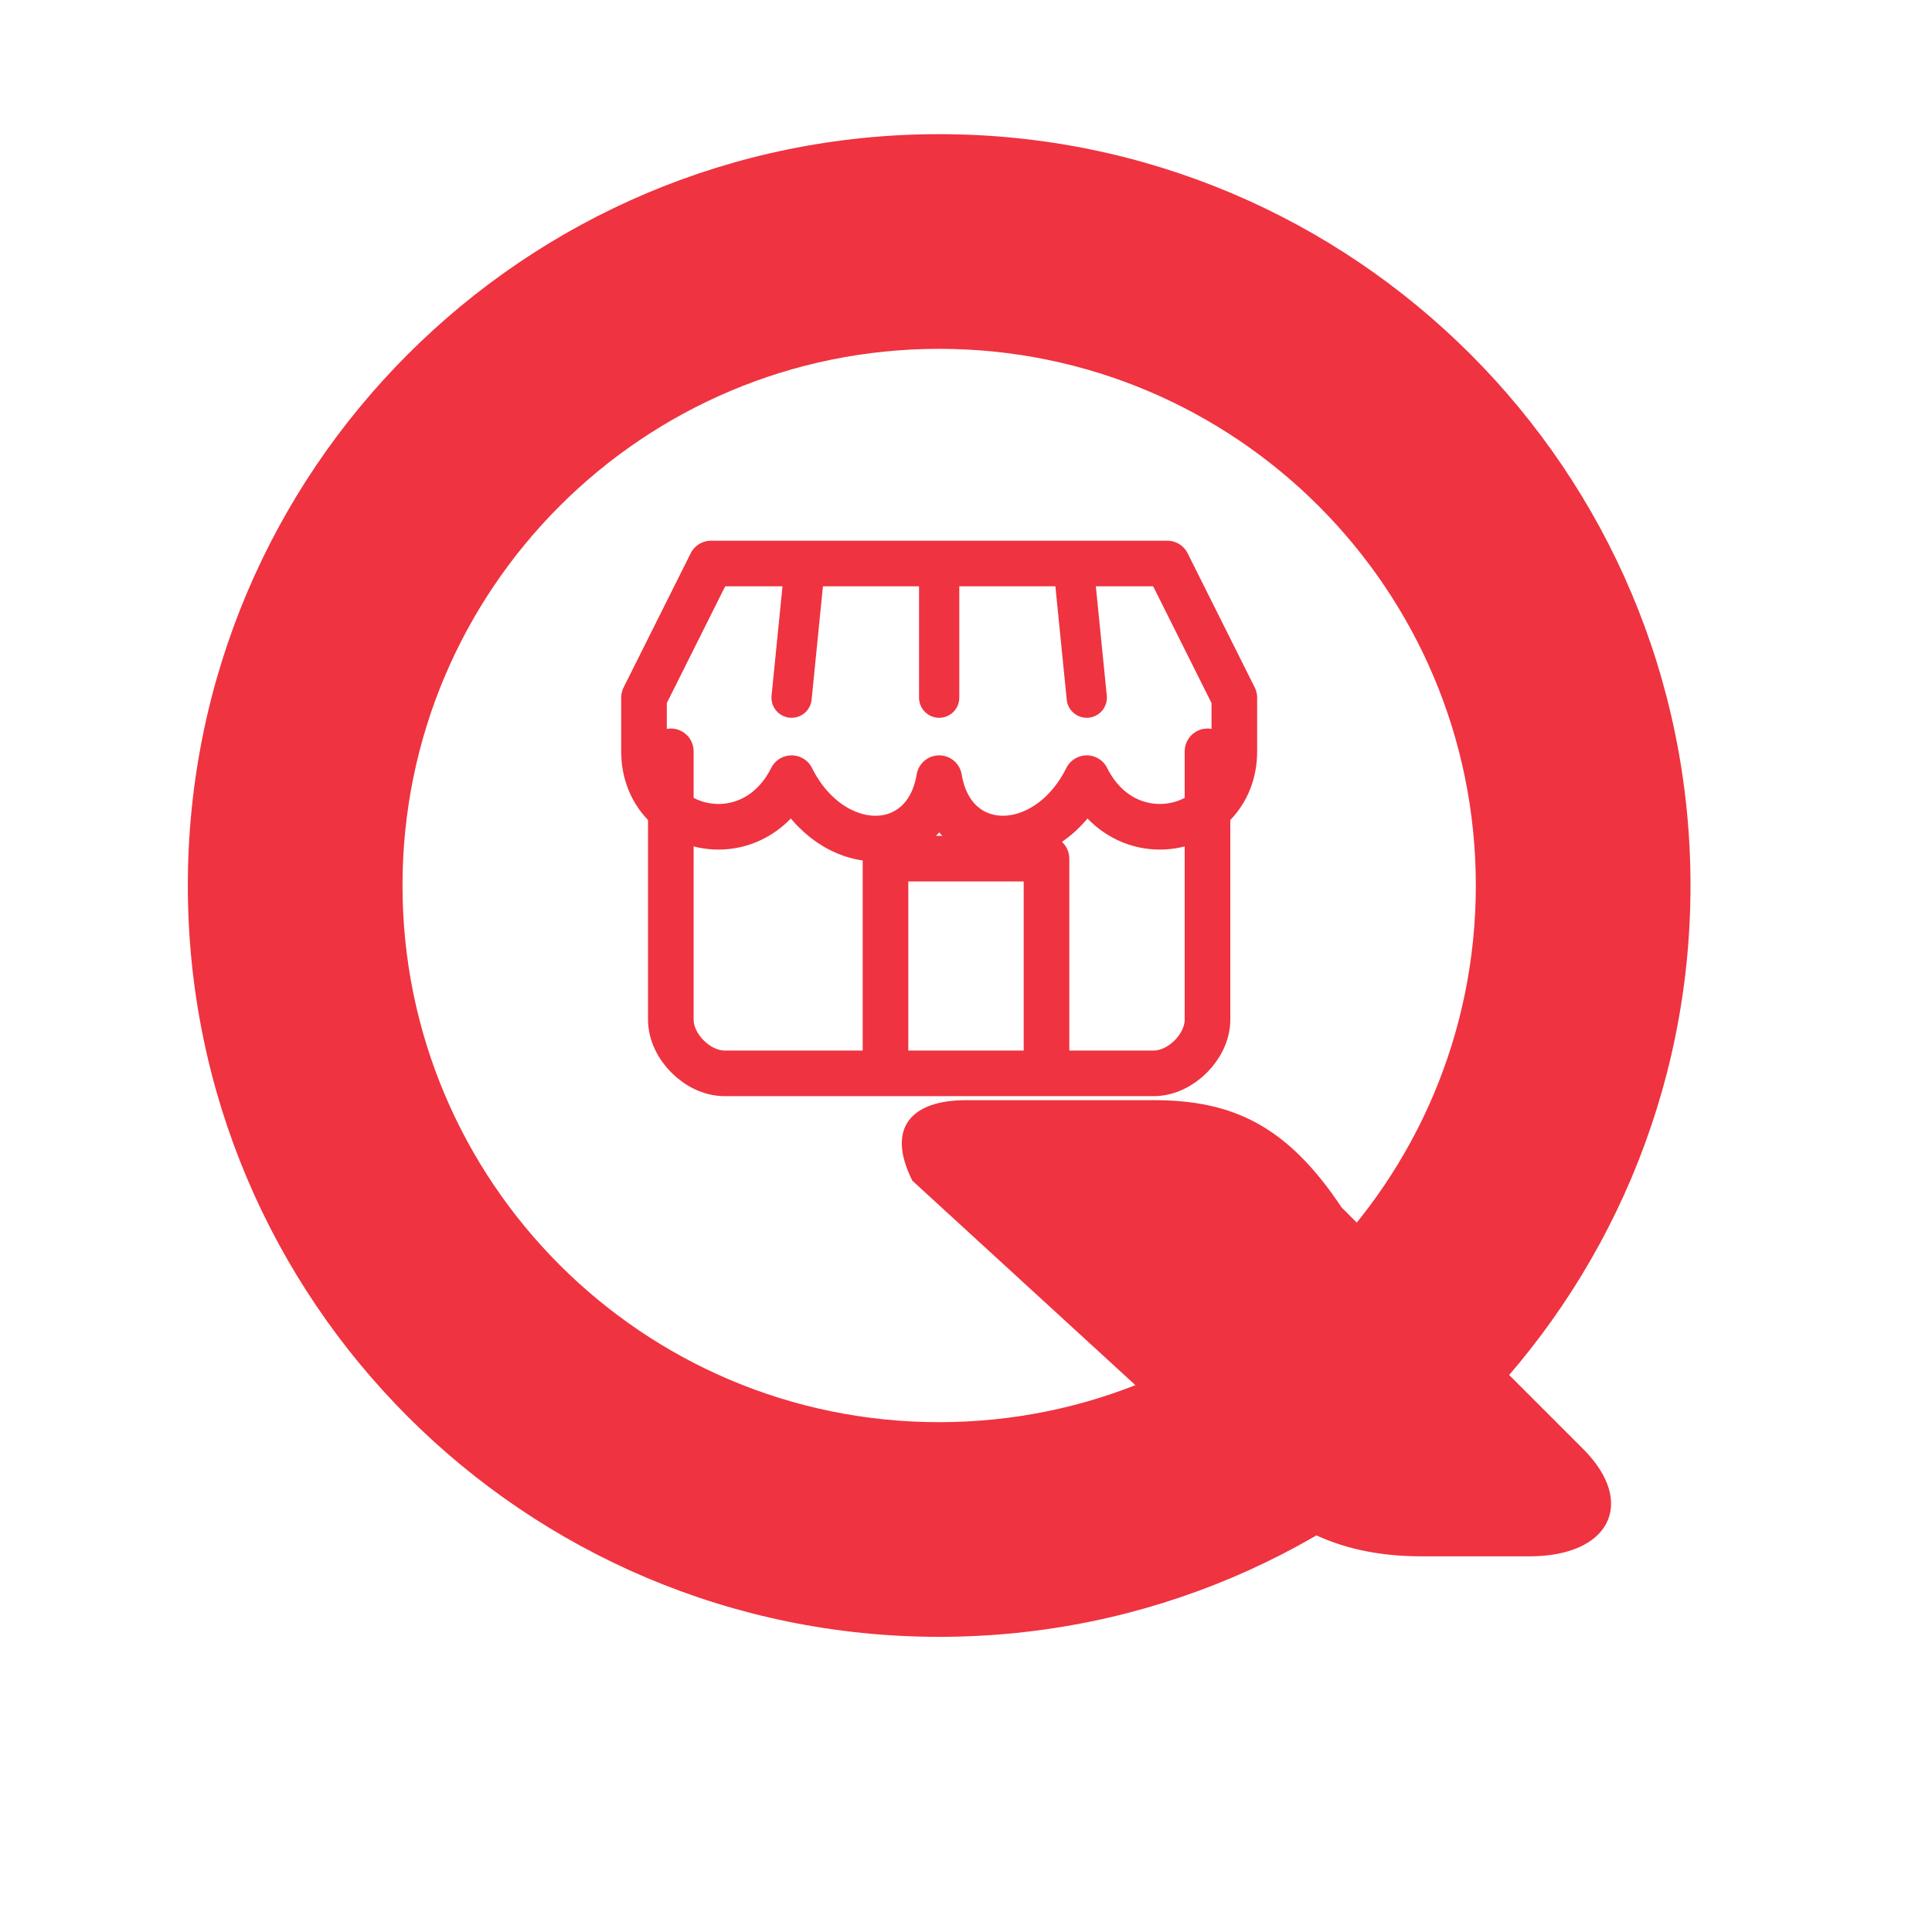
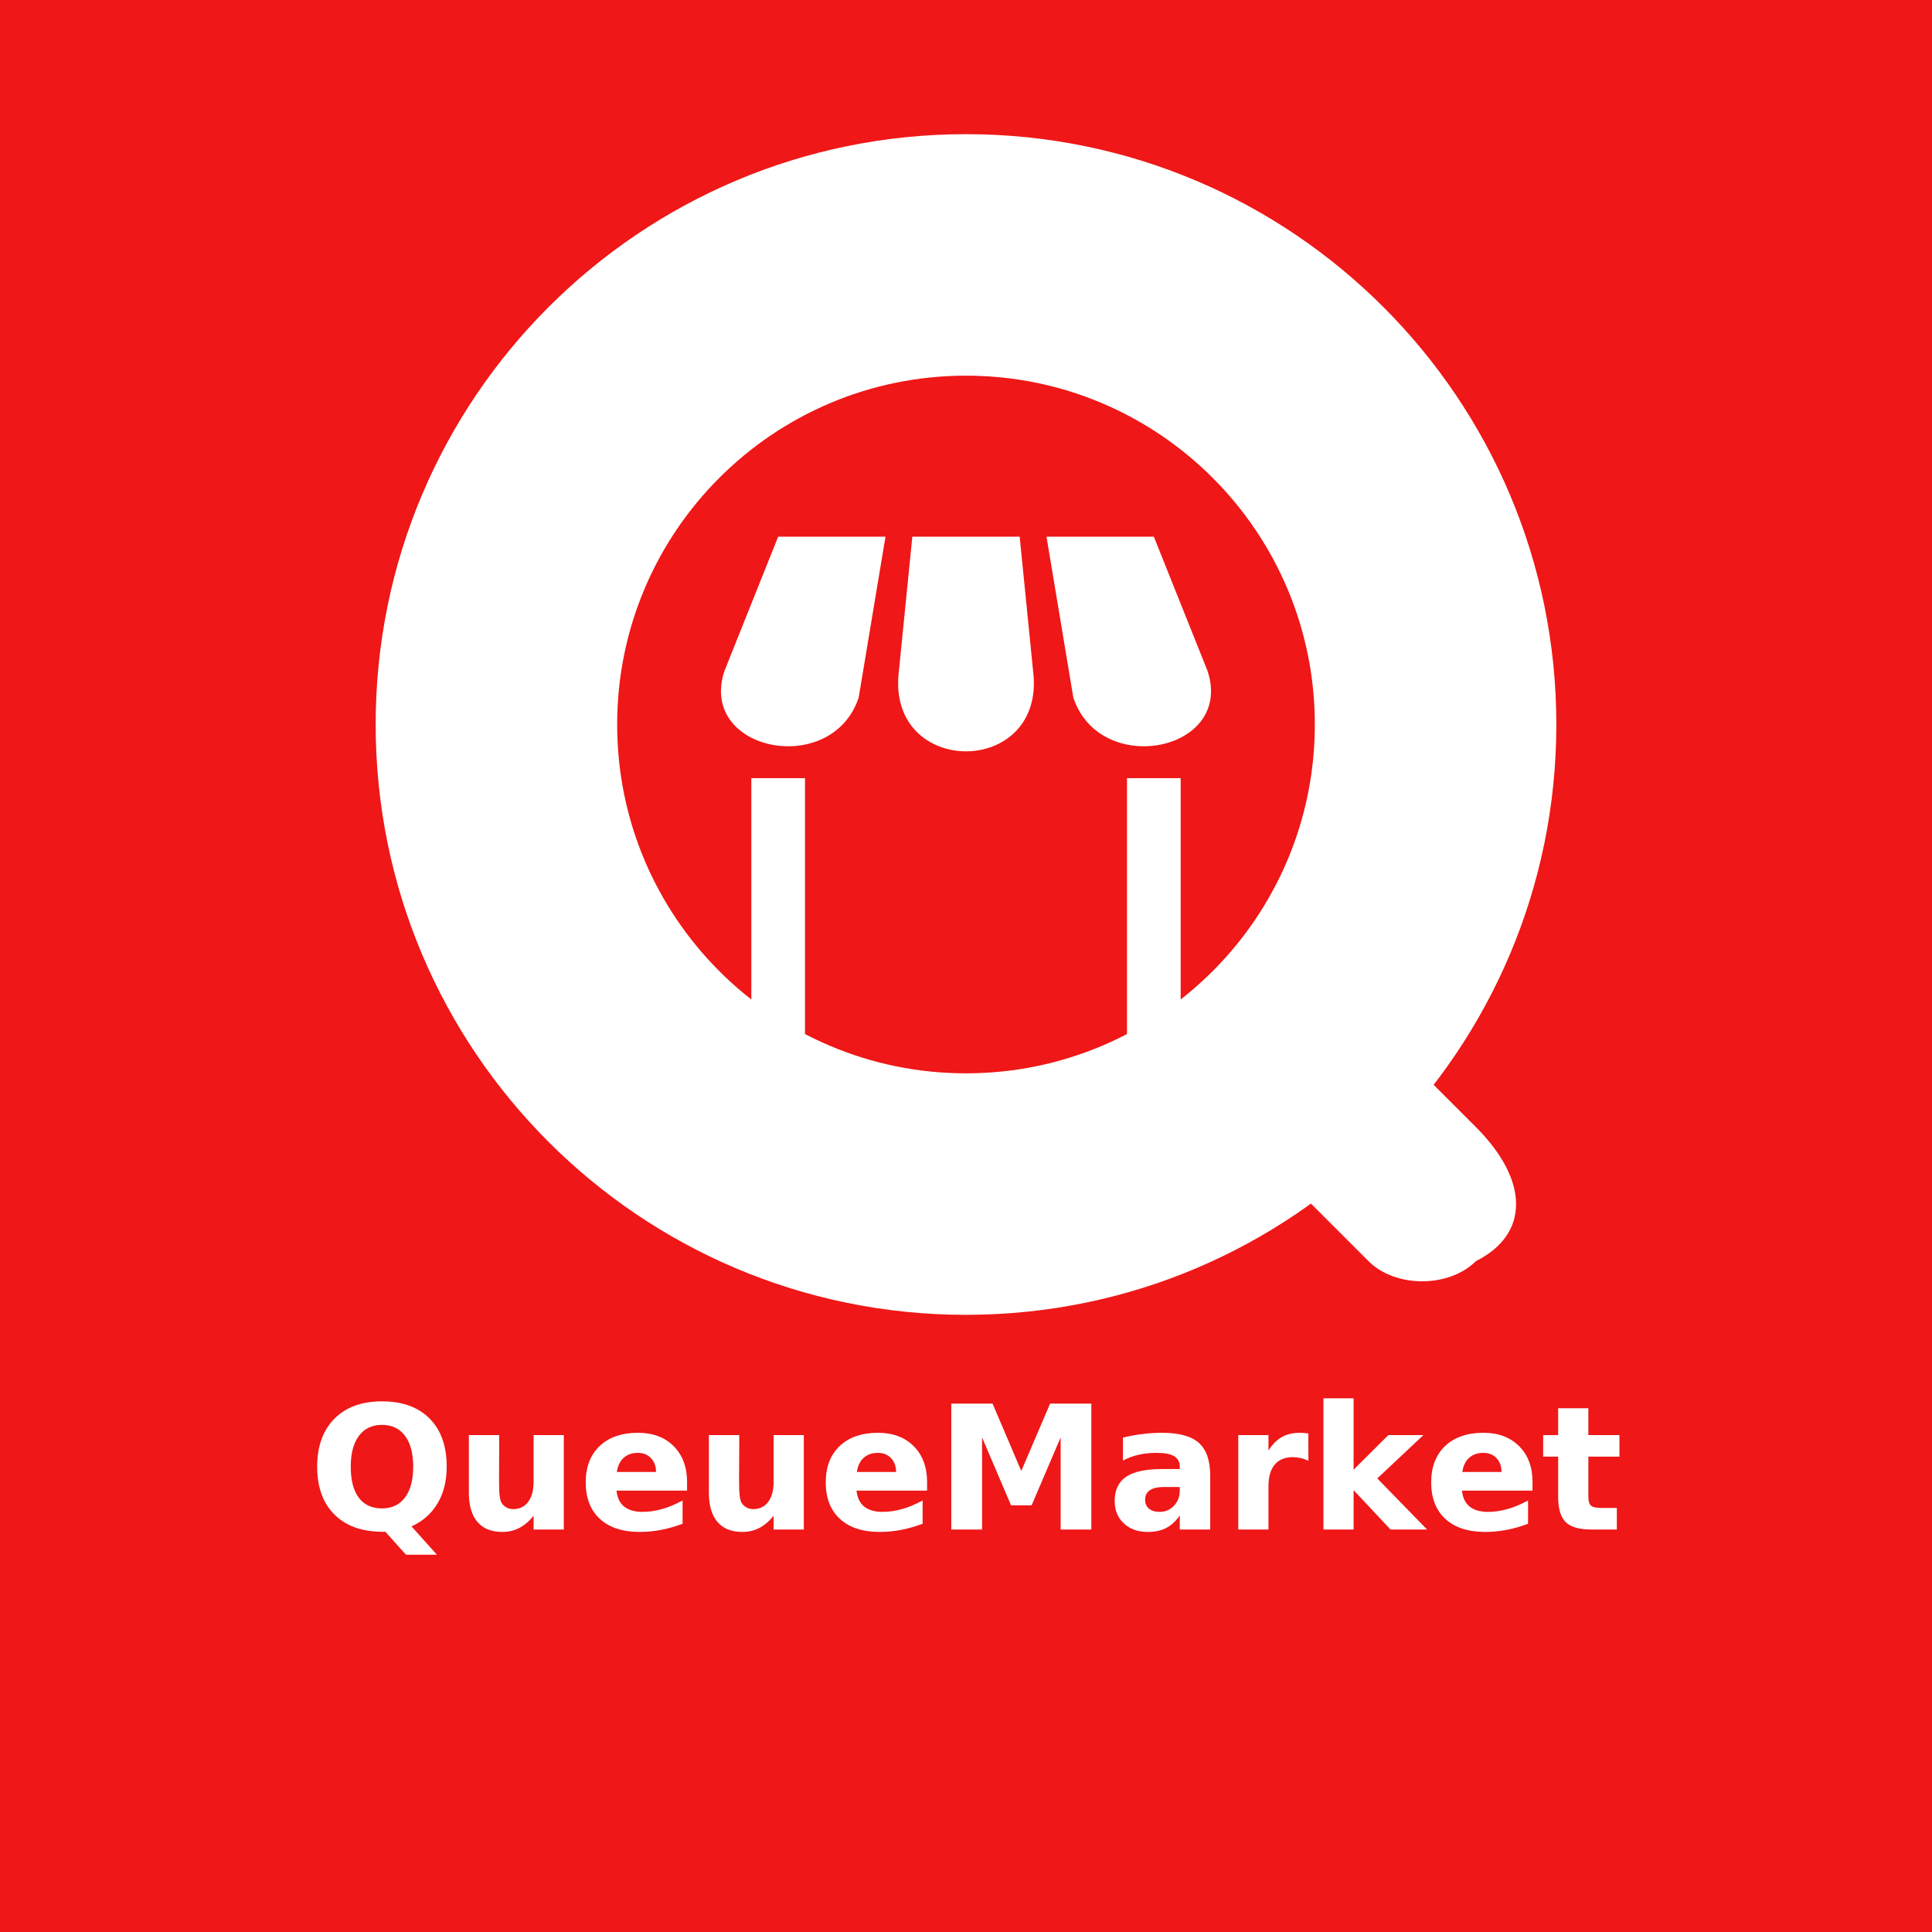
<svg xmlns="http://www.w3.org/2000/svg" width="512" height="512" viewBox="18 18 72 72">
-   <rect width="108" height="108" fill="#FFFFFF" />
-   <path d="M81,51 A28,28 0,1 1,25 51 A28,28 0,1 1,81 51 Z M73,51 A20,20 0,1 0,33 51 A20,20 0,1 0,73 51 Z" fill="#EF3340" fill-rule="evenodd" />
-   <path d="M54,59 H61 C64,59 66,60 68,63 L77,72 C79,74 78,76 75,76 H71 C68,76 66,75 64,73 L52,62 C51,60 52,59 54,59 Z" fill="#EF3340" />
-   <path d="M43,46 V56 C43,57 44,58 45,58 H61 C62,58 63,57 63,56 V46 M51,58 V50 H57 V58" fill="none" stroke="#EF3340" stroke-width="1.7" stroke-linecap="round" stroke-linejoin="round" />
-   <path d="M42,44 L44.5,39 H61.5 L64,44 V46 C64,49 60,50 58.5,47 C57,50 53.5,50 53,47 C52.5,50 49,50 47.5,47 C46,50 42,49 42,46 Z" fill="none" stroke="#EF3340" stroke-width="1.7" stroke-linecap="round" stroke-linejoin="round" />
-   <path d="M48,39 L47.5,44 M58,39 L58.5,44 M53,39 V44" fill="none" stroke="#EF3340" stroke-width="1.5" stroke-linecap="round" stroke-linejoin="round" />
+   <rect x="18" y="18" width="72" height="72" fill="#EF1717" />
+   <path d="M76,45 A22,22 0,1 1,32 45 A22,22 0,1 1,76 45 Z M67,45 A13,13 0,1 0,41 45 A13,13 0,1 0,67 45 Z" fill="#FFFFFF" fill-rule="evenodd" />
+   <path d="M66,57 C67,56 69,56 70,57 L73,60 C75,62 75,64 73,65 C72,66 70,66 69,65 L66,62 C65,61 65,59 66,57 Z" fill="#FFFFFF" />
+   <path d="M46,47 H48 V59 H46 Z M60,47 H62 V59 H60 Z" fill="#FFFFFF" />
+   <path d="M47,38 H51 L50,44 C49,47 44,46 45,43 Z M52,38 H56 L56.5,43 C57,47 51,47 51.5,43 Z M57,38 H61 L63,43 C64,46 59,47 58,44 Z" fill="#FFFFFF" />
+   <path d="M32.362 75.085H32.268Q31.109 75.085 30.465 74.444Q29.82 73.803 29.82 72.659Q29.82 71.519 30.463 70.871Q31.106 70.224 32.234 70.224Q33.374 70.224 34.01 70.865Q34.647 71.506 34.647 72.659Q34.647 73.451 34.309 74.023Q33.971 74.595 33.336 74.884L34.282 75.939H33.129ZM32.234 71.101Q31.681 71.101 31.376 71.509Q31.071 71.918 31.071 72.659Q31.071 73.413 31.37 73.814Q31.668 74.214 32.234 74.214Q32.79 74.214 33.094 73.806Q33.399 73.398 33.399 72.659Q33.399 71.918 33.094 71.509Q32.79 71.101 32.234 71.101ZM35.473 73.63V71.481H36.604V71.833Q36.604 72.119 36.601 72.551Q36.598 72.983 36.598 73.127Q36.598 73.552 36.62 73.738Q36.642 73.925 36.695 74.01Q36.764 74.12 36.876 74.18Q36.987 74.24 37.132 74.24Q37.484 74.24 37.685 73.969Q37.886 73.699 37.886 73.218V71.481H39.011V75.0H37.886V74.491Q37.632 74.799 37.347 74.945Q37.063 75.091 36.72 75.091Q36.111 75.091 35.792 74.717Q35.473 74.343 35.473 73.63ZM43.605 73.231V73.552H40.975Q41.016 73.947 41.261 74.145Q41.506 74.343 41.946 74.343Q42.301 74.343 42.673 74.238Q43.045 74.133 43.438 73.919V74.786Q43.039 74.937 42.64 75.014Q42.241 75.091 41.842 75.091Q40.887 75.091 40.357 74.606Q39.828 74.12 39.828 73.244Q39.828 72.383 40.348 71.889Q40.868 71.396 41.779 71.396Q42.609 71.396 43.107 71.896Q43.605 72.395 43.605 73.231ZM42.448 72.857Q42.448 72.537 42.261 72.34Q42.074 72.144 41.773 72.144Q41.446 72.144 41.242 72.328Q41.038 72.512 40.987 72.857ZM44.418 73.63V71.481H45.55V71.833Q45.55 72.119 45.546 72.551Q45.543 72.983 45.543 73.127Q45.543 73.552 45.565 73.738Q45.587 73.925 45.641 74.01Q45.71 74.12 45.821 74.18Q45.933 74.24 46.077 74.24Q46.429 74.24 46.63 73.969Q46.831 73.699 46.831 73.218V71.481H47.956V75.0H46.831V74.491Q46.577 74.799 46.293 74.945Q46.008 75.091 45.666 75.091Q45.056 75.091 44.737 74.717Q44.418 74.343 44.418 73.63ZM52.55 73.231V73.552H49.92Q49.961 73.947 50.206 74.145Q50.451 74.343 50.891 74.343Q51.246 74.343 51.618 74.238Q51.991 74.133 52.383 73.919V74.786Q51.984 74.937 51.585 75.014Q51.186 75.091 50.787 75.091Q49.832 75.091 49.303 74.606Q48.773 74.12 48.773 73.244Q48.773 72.383 49.293 71.889Q49.813 71.396 50.724 71.396Q51.554 71.396 52.052 71.896Q52.55 72.395 52.55 73.231ZM51.394 72.857Q51.394 72.537 51.207 72.34Q51.02 72.144 50.718 72.144Q50.391 72.144 50.187 72.328Q49.983 72.512 49.933 72.857ZM53.452 70.309H54.991L56.06 72.819L57.134 70.309H58.671V75.0H57.527V71.569L56.446 74.098H55.679L54.599 71.569V75.0H53.452ZM61.382 73.416Q61.03 73.416 60.853 73.536Q60.675 73.655 60.675 73.888Q60.675 74.101 60.818 74.222Q60.961 74.343 61.216 74.343Q61.533 74.343 61.75 74.116Q61.967 73.888 61.967 73.545V73.416ZM63.101 72.992V75.0H61.967V74.478Q61.74 74.799 61.458 74.945Q61.175 75.091 60.77 75.091Q60.223 75.091 59.882 74.772Q59.541 74.453 59.541 73.944Q59.541 73.325 59.967 73.036Q60.392 72.747 61.304 72.747H61.967V72.659Q61.967 72.392 61.756 72.268Q61.546 72.144 61.099 72.144Q60.738 72.144 60.427 72.216Q60.116 72.288 59.849 72.433V71.575Q60.21 71.487 60.575 71.442Q60.939 71.396 61.304 71.396Q62.256 71.396 62.678 71.772Q63.101 72.147 63.101 72.992ZM66.761 72.439Q66.614 72.37 66.468 72.337Q66.321 72.304 66.174 72.304Q65.74 72.304 65.506 72.582Q65.272 72.86 65.272 73.379V75.0H64.147V71.481H65.272V72.059Q65.489 71.713 65.77 71.555Q66.051 71.396 66.444 71.396Q66.501 71.396 66.567 71.401Q66.633 71.406 66.758 71.421ZM67.321 70.111H68.445V72.772L69.74 71.481H71.047L69.328 73.096L71.182 75.0H69.819L68.445 73.533V75.0H67.321ZM75.113 73.231V73.552H72.483Q72.524 73.947 72.769 74.145Q73.014 74.343 73.454 74.343Q73.809 74.343 74.181 74.238Q74.554 74.133 74.946 73.919V74.786Q74.547 74.937 74.148 75.014Q73.749 75.091 73.35 75.091Q72.395 75.091 71.866 74.606Q71.336 74.12 71.336 73.244Q71.336 72.383 71.856 71.889Q72.376 71.396 73.287 71.396Q74.117 71.396 74.615 71.896Q75.113 72.395 75.113 73.231ZM73.957 72.857Q73.957 72.537 73.77 72.34Q73.583 72.144 73.281 72.144Q72.954 72.144 72.75 72.328Q72.546 72.512 72.496 72.857ZM77.193 70.482V71.481H78.352V72.285H77.193V73.778Q77.193 74.023 77.29 74.109Q77.388 74.196 77.677 74.196H78.255V75.0H77.29Q76.624 75.0 76.346 74.722Q76.068 74.444 76.068 73.778V72.285H75.509V71.481H76.068V70.482Z" fill="#FFFFFF" />
</svg>
